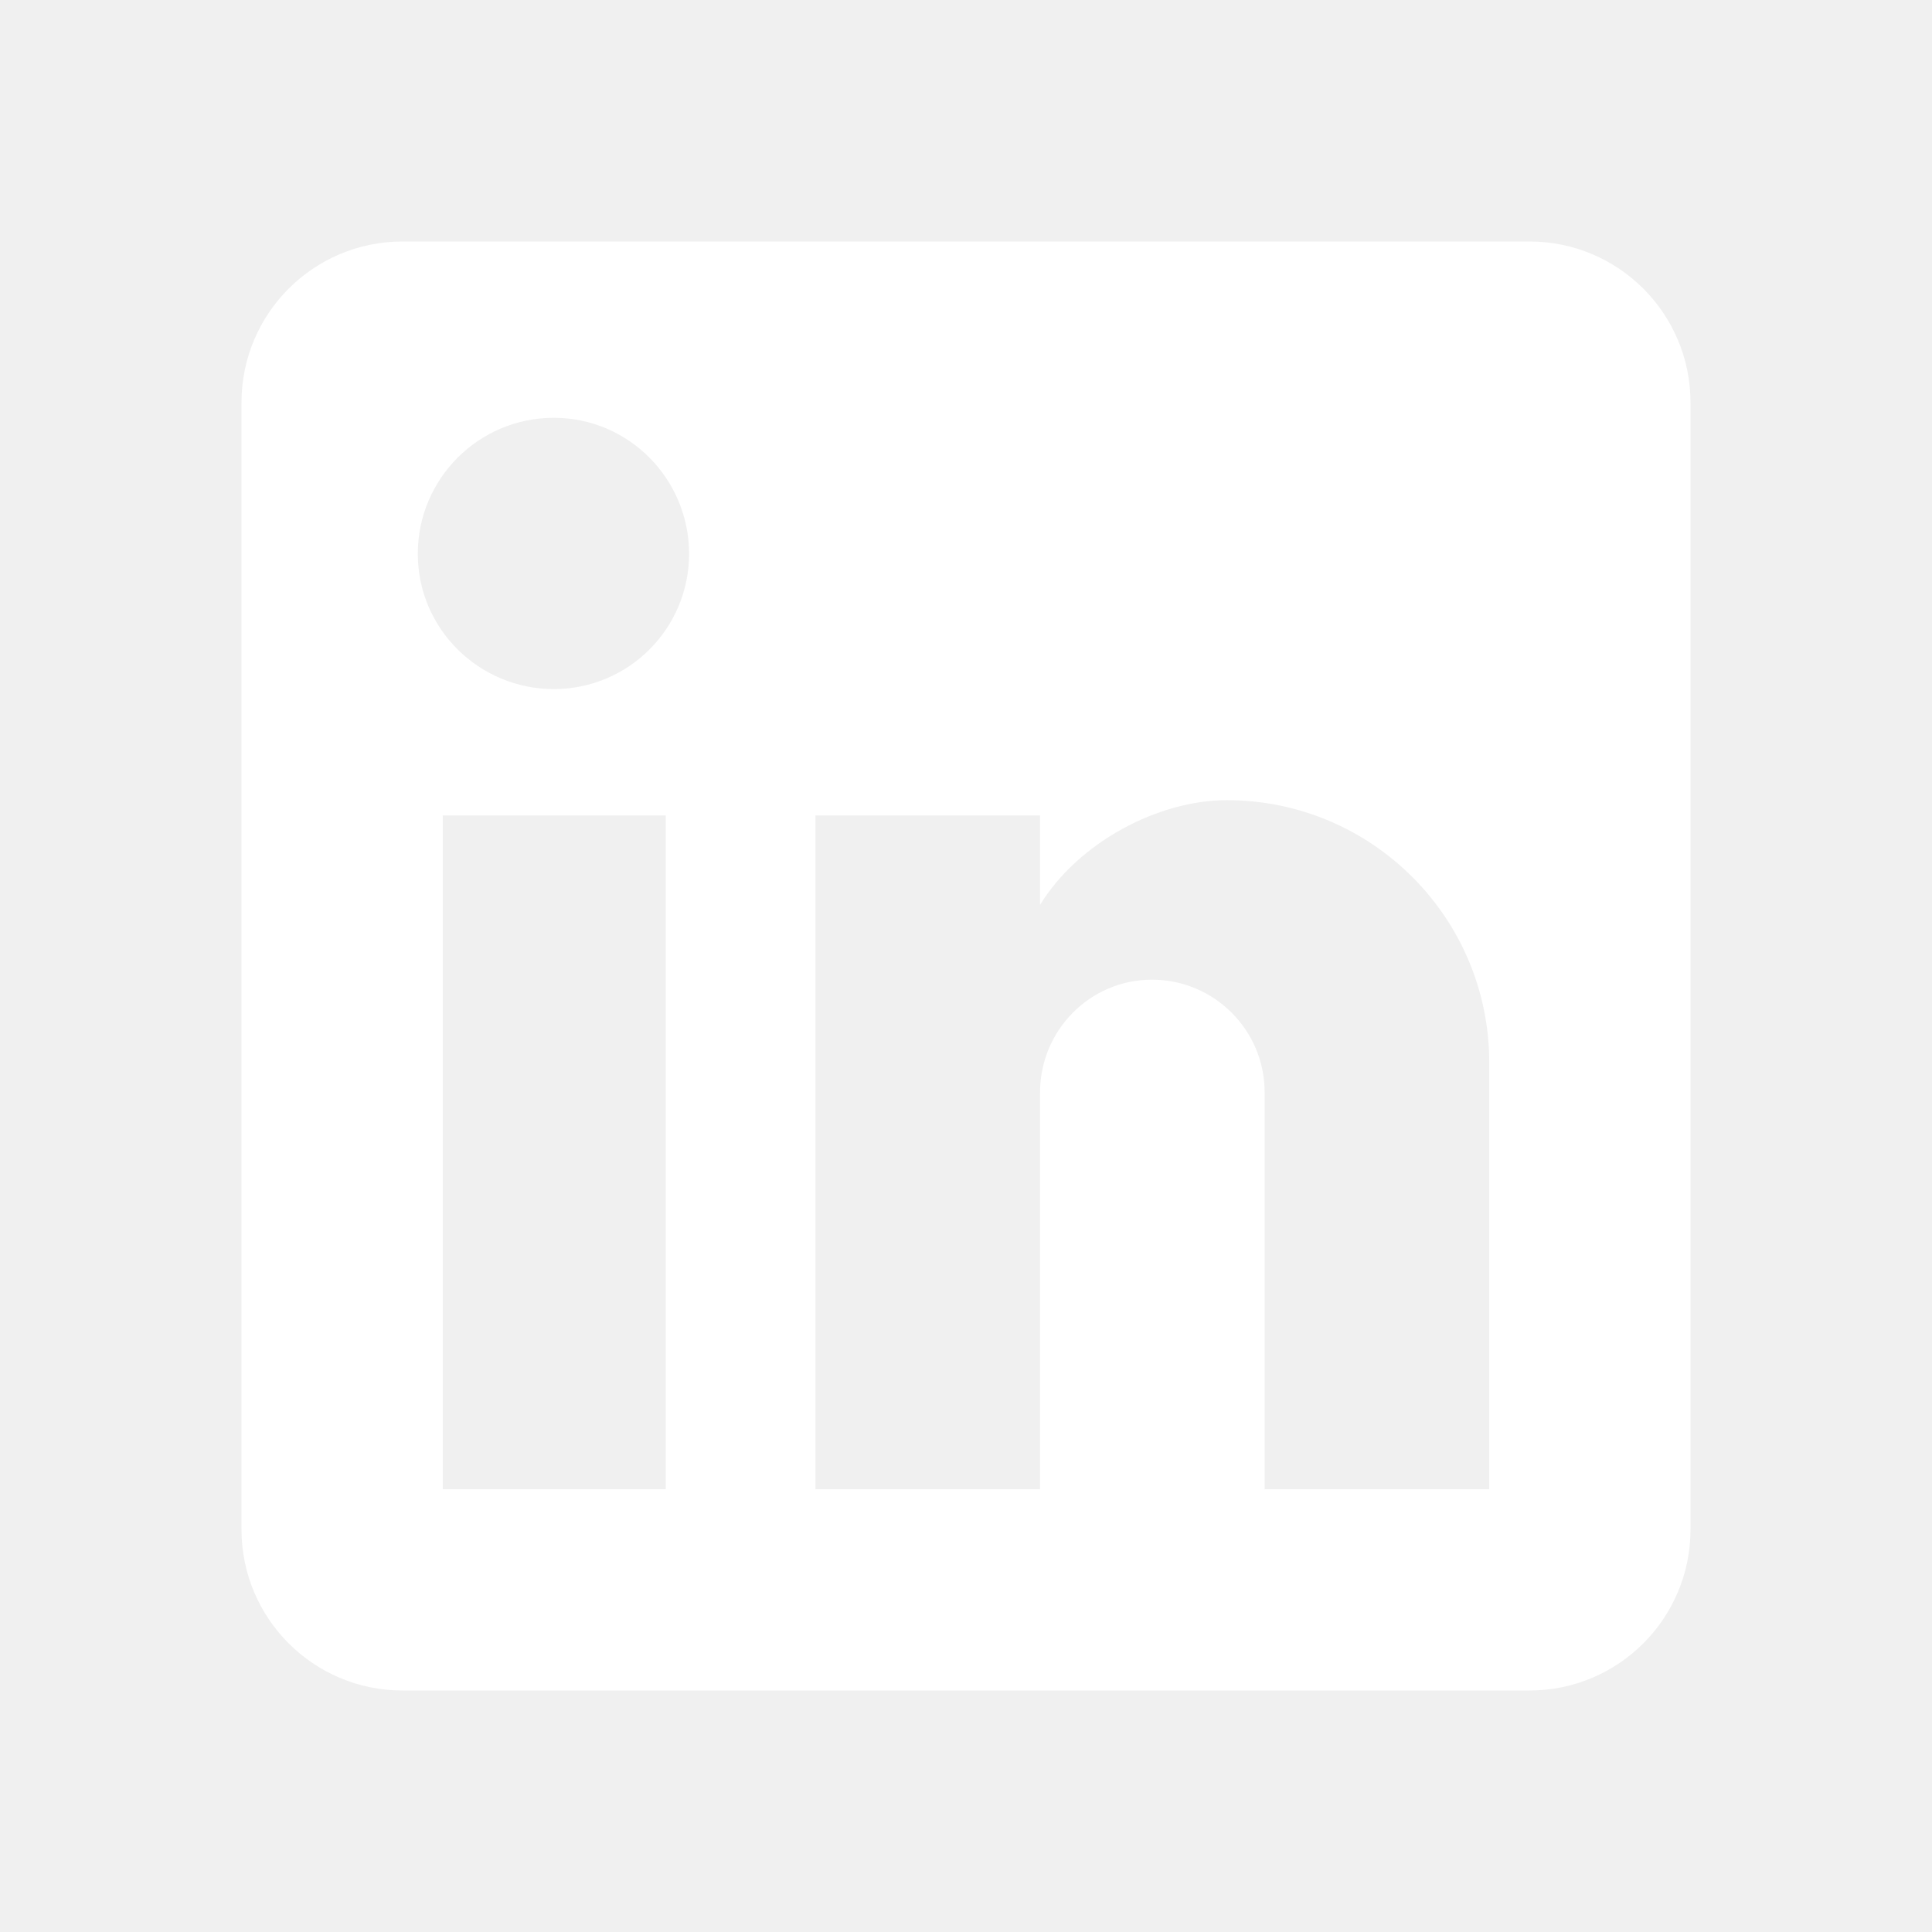
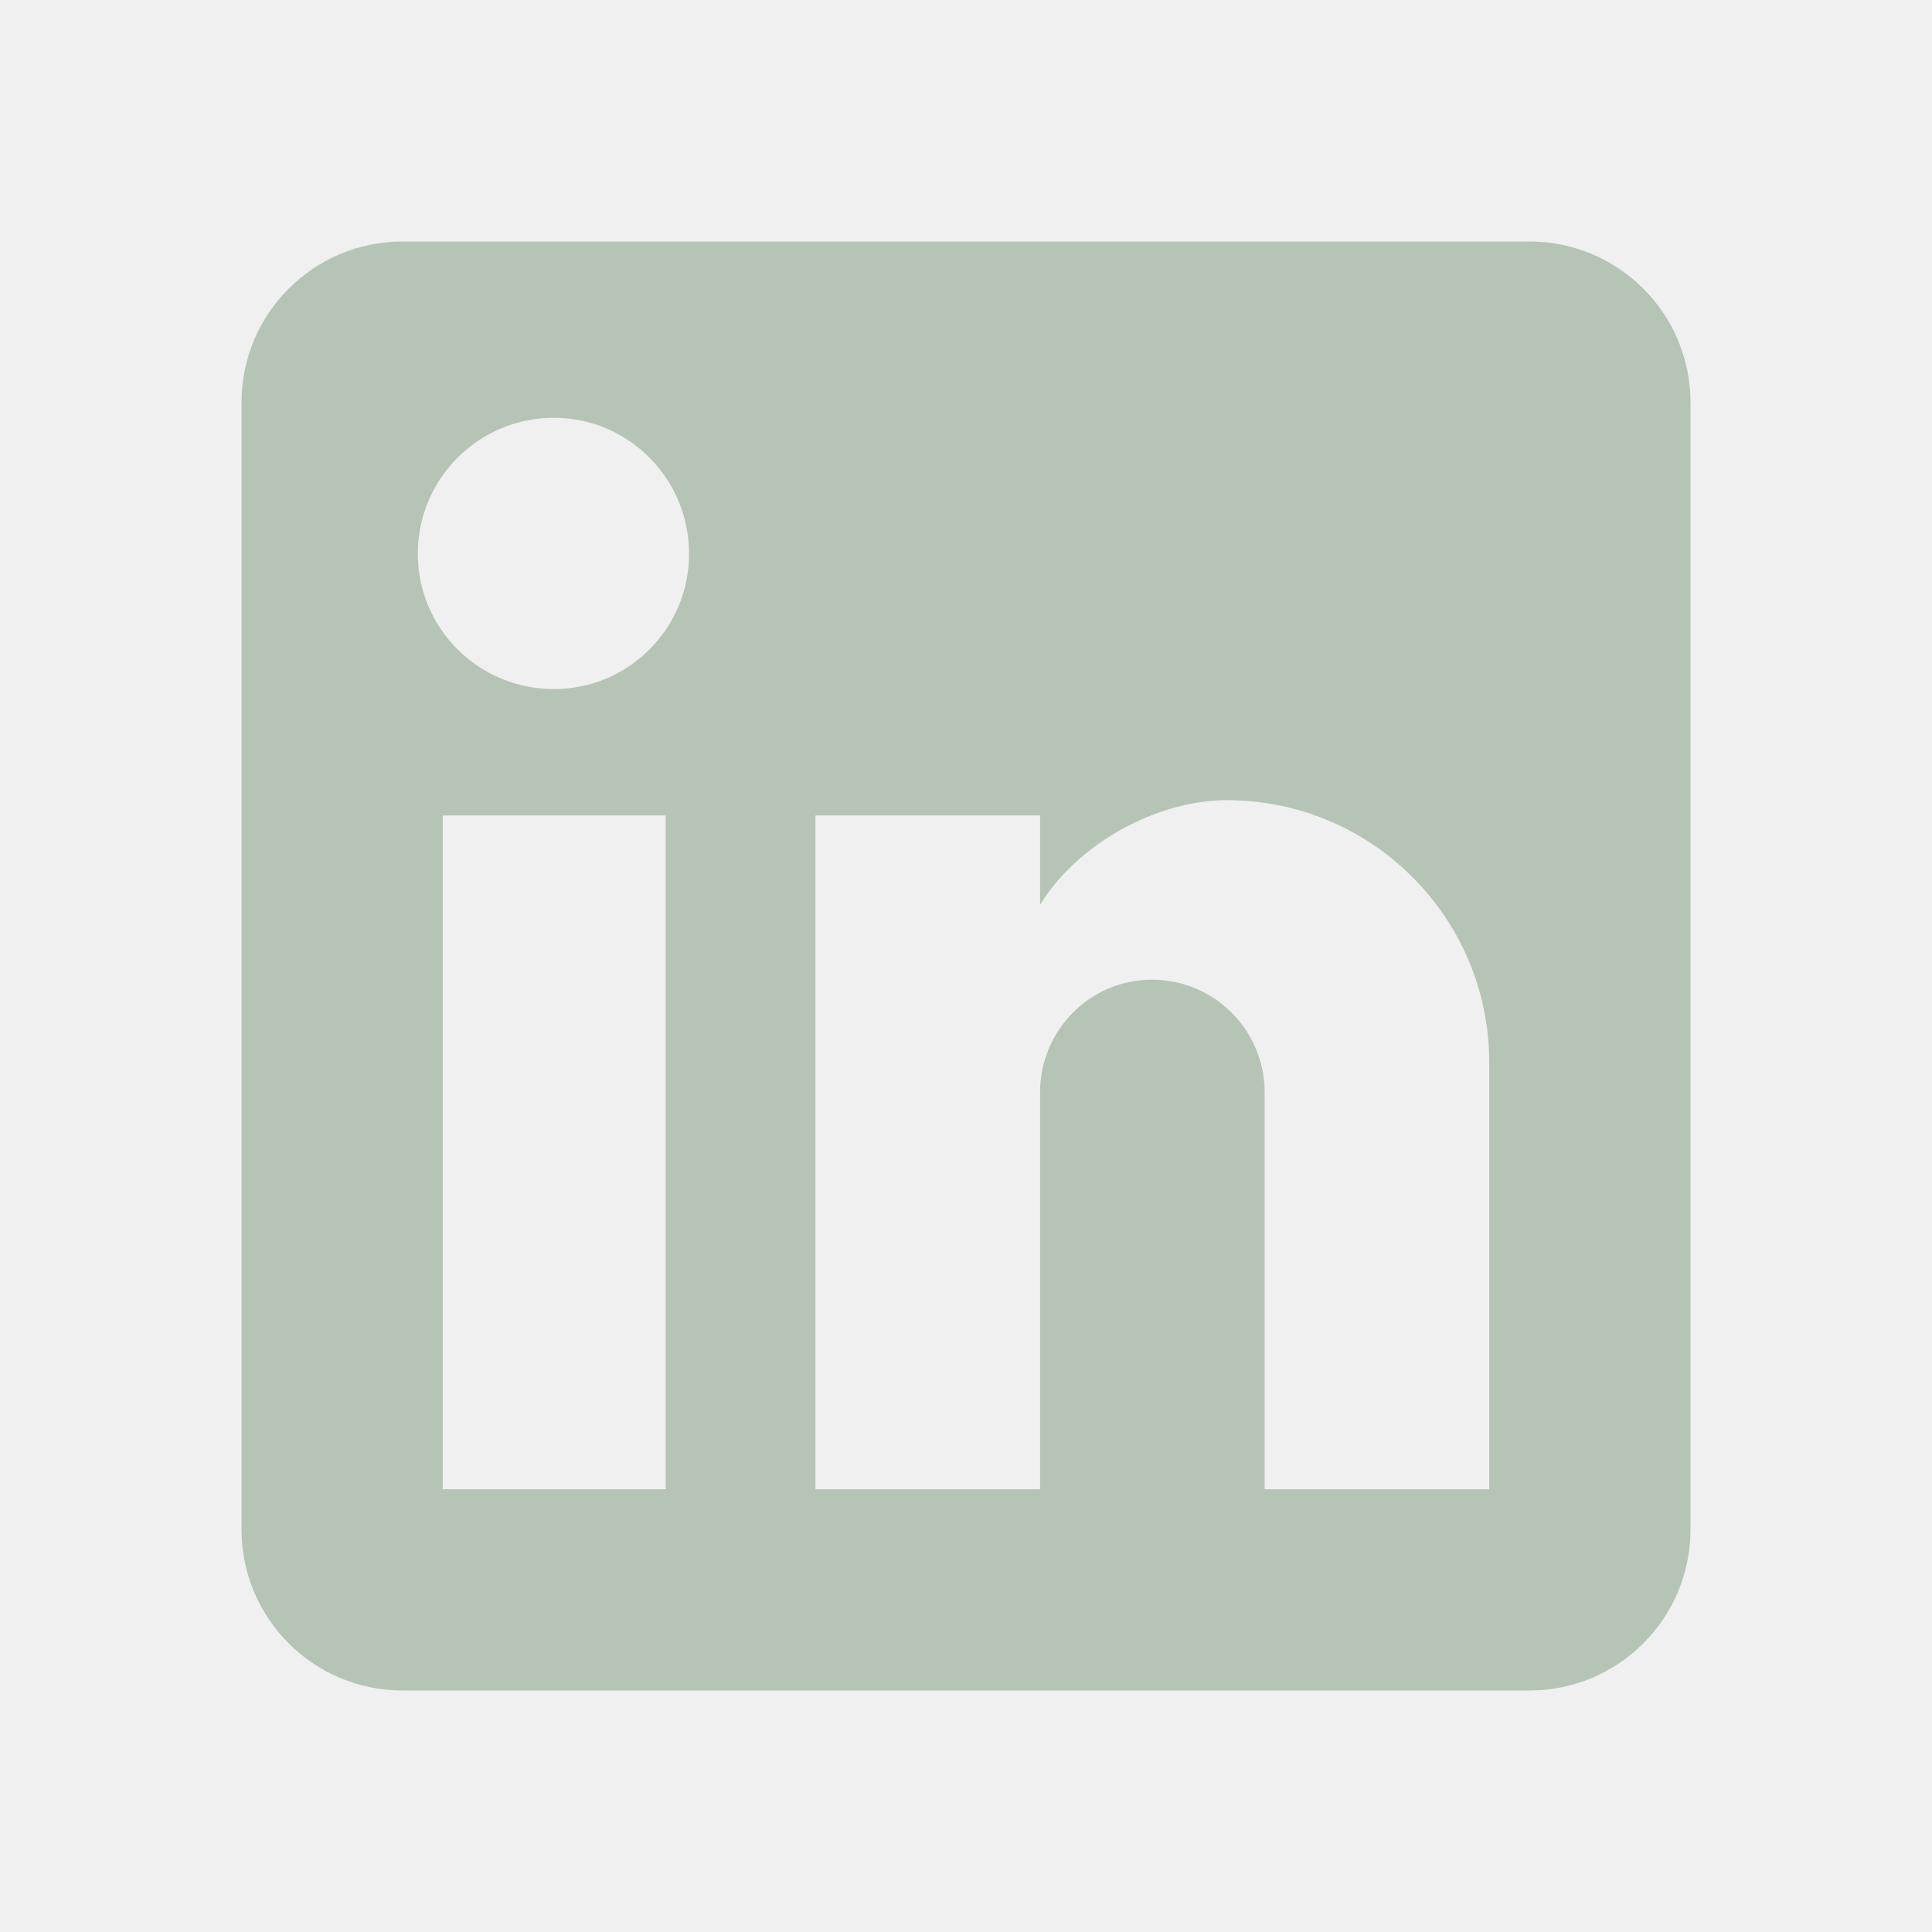
<svg xmlns="http://www.w3.org/2000/svg" width="24" height="24" viewBox="0 0 24 24">
-   <path fill="#fff" d="M19 3a2 2 0 0 1 2 2v14a2 2 0 0 1-2 2H5a2 2 0 0 1-2-2V5a2 2 0 0 1 2-2zm-.5 15.5v-5.3a3.26 3.26 0 0 0-3.26-3.26c-.85 0-1.84.52-2.32 1.3v-1.11h-2.79v8.37h2.79v-4.93c0-.77.62-1.4 1.39-1.4a1.4 1.4 0 0 1 1.4 1.4v4.93zM6.88 8.56a1.68 1.68 0 0 0 1.68-1.68c0-.93-.75-1.69-1.68-1.69a1.69 1.69 0 0 0-1.69 1.69c0 .93.76 1.68 1.69 1.68m1.39 9.94v-8.37H5.5v8.37z" />
+   <path fill="#B6C4B6" d="M19 3a2 2 0 0 1 2 2v14a2 2 0 0 1-2 2H5a2 2 0 0 1-2-2V5a2 2 0 0 1 2-2zm-.5 15.5v-5.3a3.26 3.26 0 0 0-3.26-3.26c-.85 0-1.84.52-2.32 1.3v-1.11h-2.79v8.37h2.79v-4.93c0-.77.62-1.4 1.39-1.4a1.4 1.4 0 0 1 1.4 1.4v4.93zM6.88 8.56a1.68 1.68 0 0 0 1.68-1.68c0-.93-.75-1.69-1.68-1.69a1.69 1.69 0 0 0-1.69 1.69c0 .93.76 1.68 1.69 1.68m1.39 9.94v-8.37H5.5v8.37z" />
</svg>
